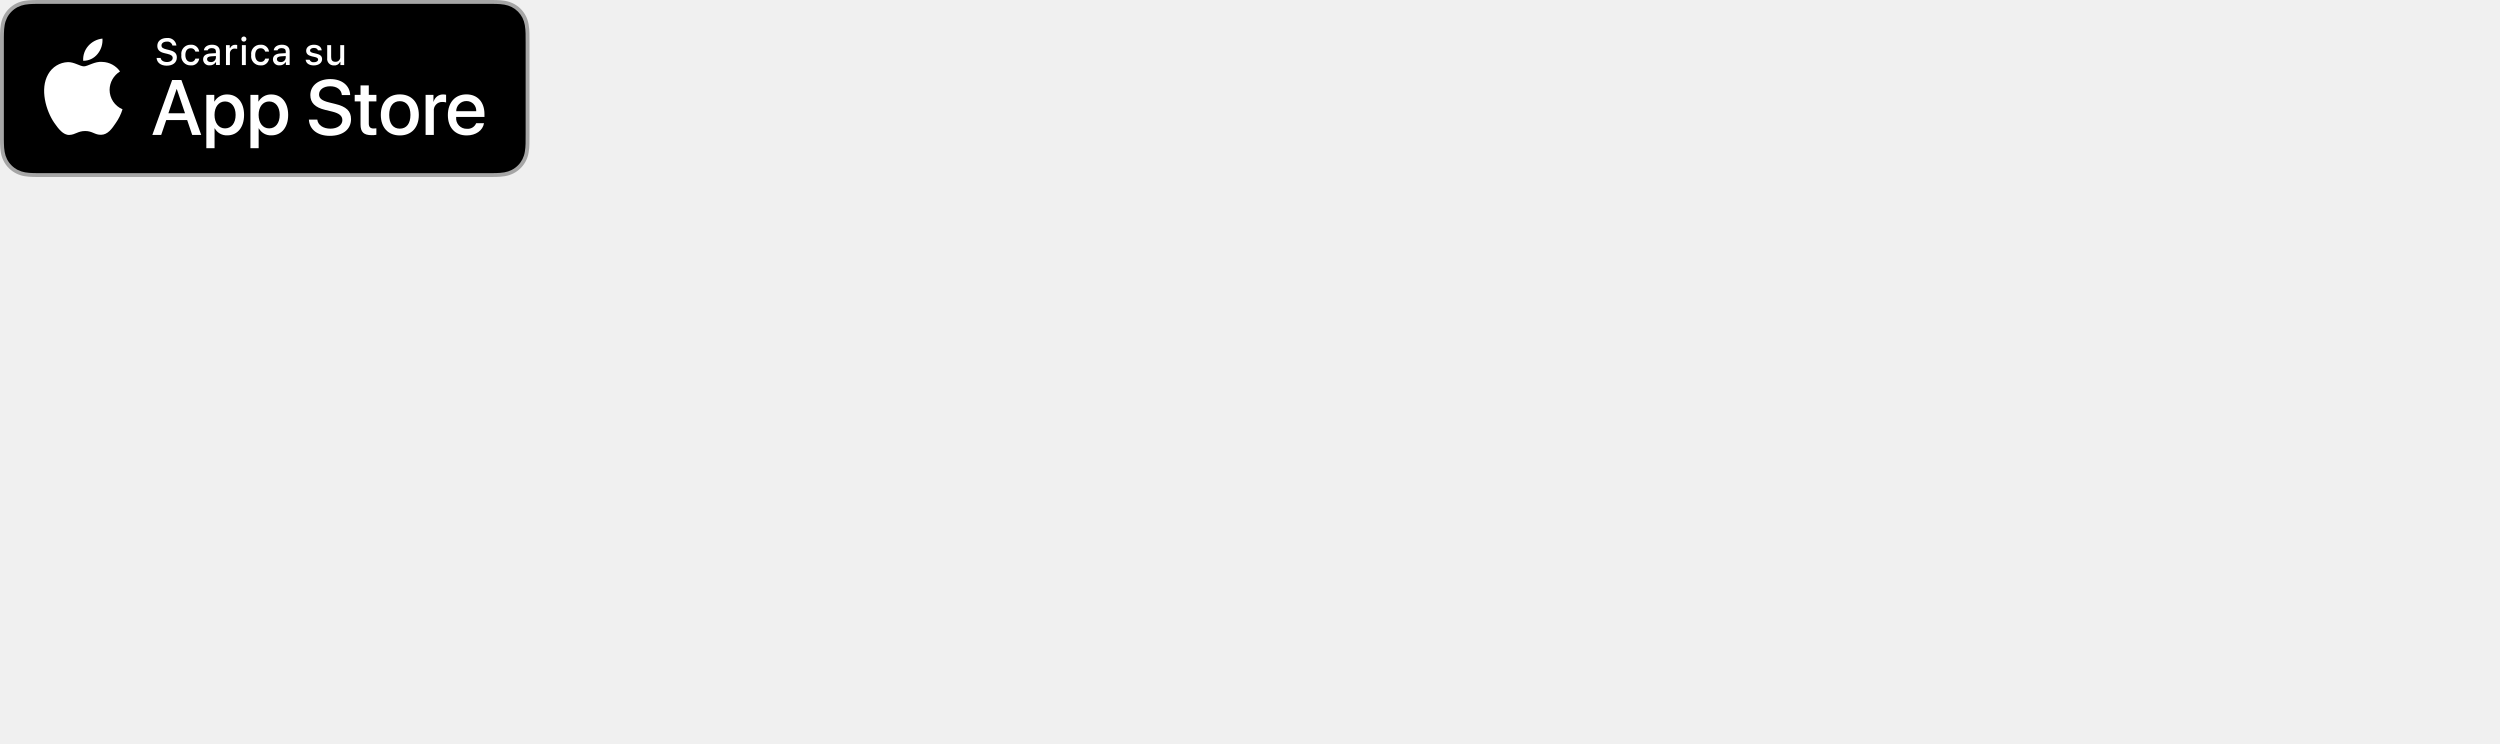
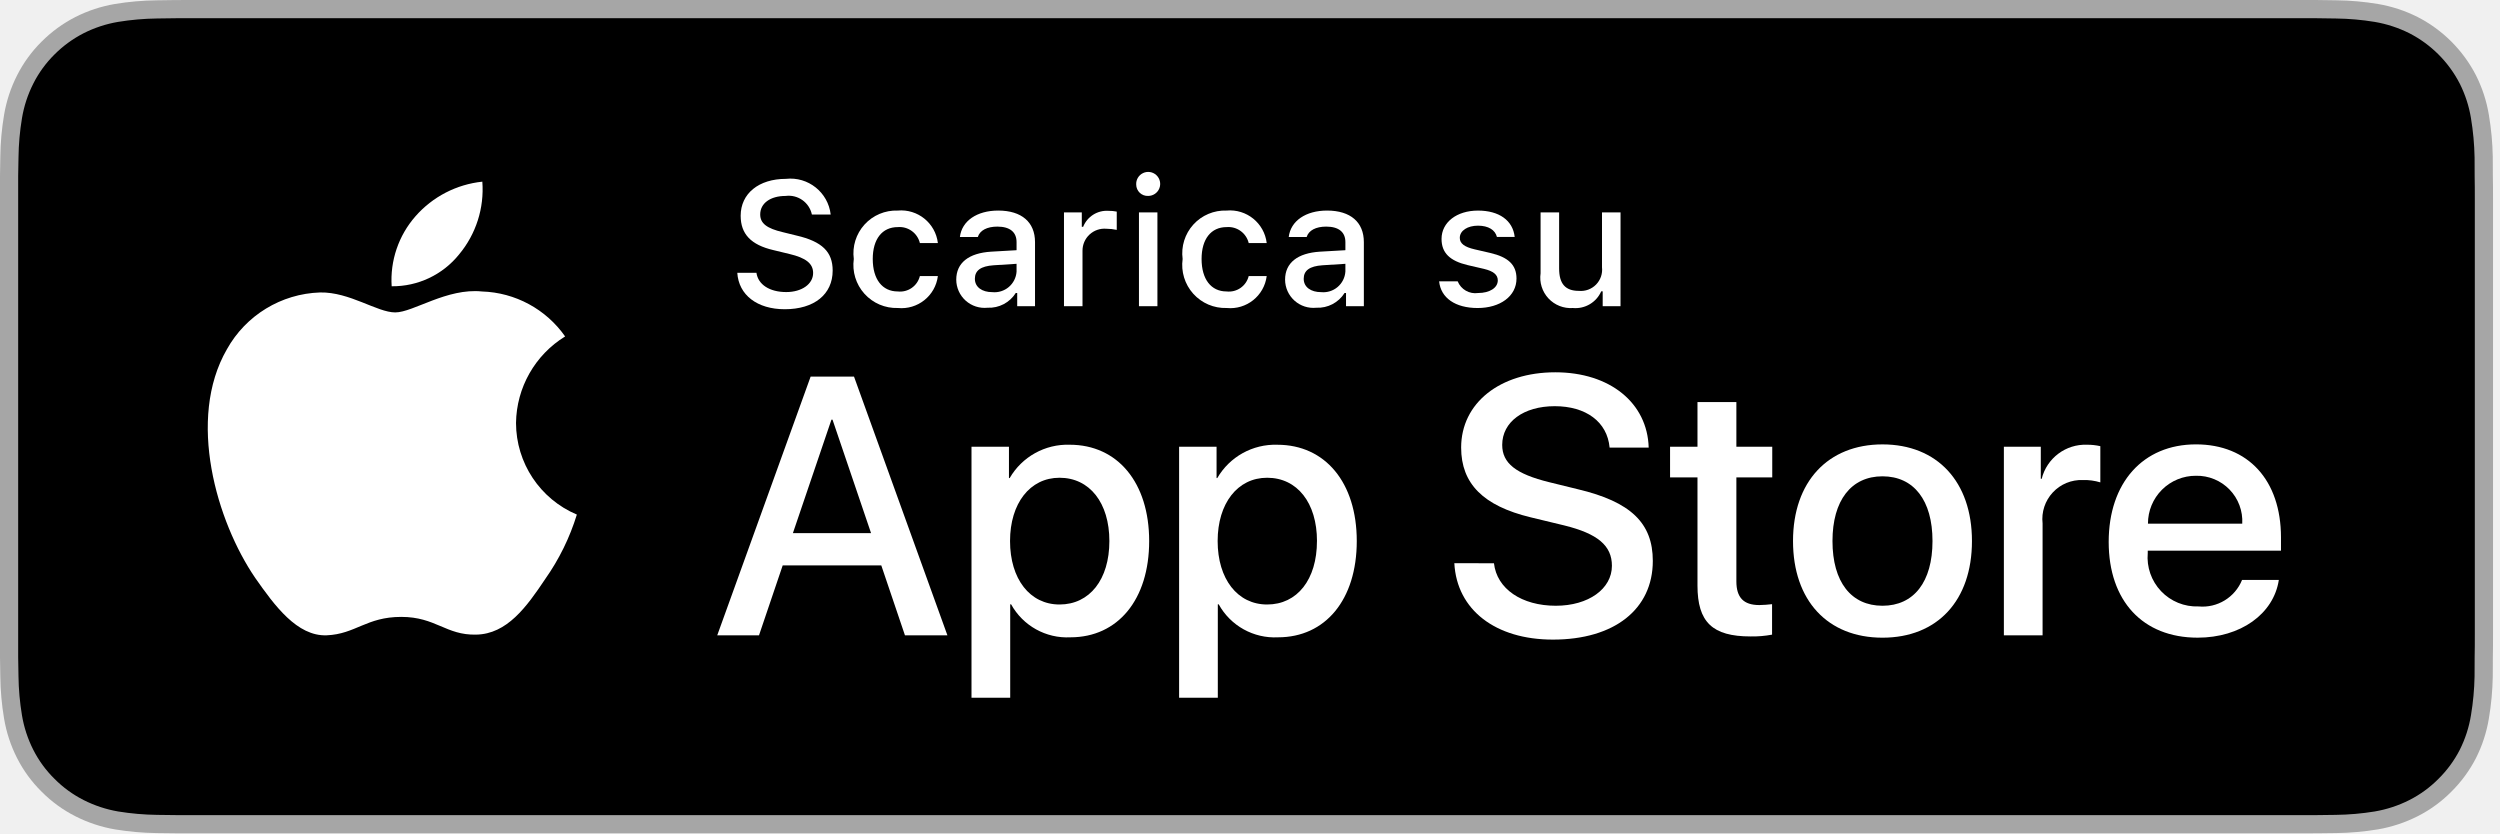
- <svg xmlns="http://www.w3.org/2000/svg" id="livetype" width="565" height="168" viewBox="0 0 565 168">
+ <svg xmlns="http://www.w3.org/2000/svg" viewBox="0 0 120 40">
  <g>
    <g>
      <g>
        <path d="M110.135,0H9.535c-.367,0-.729,0-1.095.002-.306.002-.61.008-.919.013A13.215,13.215,0,0,0,5.517.191a6.665,6.665,0,0,0-1.901.627A6.438,6.438,0,0,0,1.998,1.997,6.258,6.258,0,0,0,.819,3.618a6.601,6.601,0,0,0-.625,1.903,12.993,12.993,0,0,0-.179,2.002C.006,7.83.005,8.138,0,8.444V31.559c.005.31.006.611.015.922a12.992,12.992,0,0,0,.179,2.002,6.588,6.588,0,0,0,.625,1.904A6.208,6.208,0,0,0,1.998,38.001a6.274,6.274,0,0,0,1.619,1.179,6.701,6.701,0,0,0,1.901.631,13.455,13.455,0,0,0,2.004.177c.309.007.613.011.919.011C8.806,40,9.168,40,9.535,40H110.135c.359,0,.725,0,1.084-.002.305,0,.617-.004.922-.011a13.279,13.279,0,0,0,2-.177,6.804,6.804,0,0,0,1.908-.631,6.277,6.277,0,0,0,1.617-1.179,6.395,6.395,0,0,0,1.182-1.614,6.604,6.604,0,0,0,.619-1.904,13.506,13.506,0,0,0,.186-2.002c.004-.311.004-.611.004-.922.008-.363.008-.725.008-1.094V9.536c0-.366,0-.729-.008-1.092,0-.307,0-.614-.004-.921a13.507,13.507,0,0,0-.186-2.002,6.618,6.618,0,0,0-.619-1.903,6.466,6.466,0,0,0-2.799-2.8,6.768,6.768,0,0,0-1.908-.627,13.044,13.044,0,0,0-2-.177c-.305-.005-.617-.011-.922-.013-.359-.002-.725-.002-1.084-.002Z" style="fill: #a6a6a6" />
        <path d="M8.445,39.125c-.305,0-.602-.004-.904-.011a12.687,12.687,0,0,1-1.869-.163,5.884,5.884,0,0,1-1.657-.548,5.406,5.406,0,0,1-1.397-1.017,5.321,5.321,0,0,1-1.021-1.397,5.722,5.722,0,0,1-.543-1.657,12.414,12.414,0,0,1-.167-1.875c-.006-.211-.015-.913-.015-.913V8.444S.882,7.753.888,7.55a12.37,12.37,0,0,1,.166-1.872,5.755,5.755,0,0,1,.543-1.662A5.373,5.373,0,0,1,2.612,2.618,5.565,5.565,0,0,1,4.014,1.595a5.823,5.823,0,0,1,1.653-.544A12.586,12.586,0,0,1,7.543.887L8.445.875H111.214l.913.013a12.385,12.385,0,0,1,1.858.163,5.938,5.938,0,0,1,1.671.548,5.594,5.594,0,0,1,2.415,2.42,5.763,5.763,0,0,1,.535,1.649,12.995,12.995,0,0,1,.174,1.887c.003.283.003.587.003.89.008.375.008.732.008,1.092V30.465c0,.363,0,.718-.008,1.075,0,.325,0,.623-.004.93a12.731,12.731,0,0,1-.171,1.853,5.739,5.739,0,0,1-.54,1.67,5.48,5.48,0,0,1-1.016,1.386,5.413,5.413,0,0,1-1.399,1.022,5.862,5.862,0,0,1-1.668.55,12.542,12.542,0,0,1-1.869.163c-.293.007-.6.011-.897.011l-1.084.002Z" />
      </g>
      <g id="_Group_" data-name="&lt;Group&gt;">
        <g id="_Group_2" data-name="&lt;Group&gt;">
          <g id="_Group_3" data-name="&lt;Group&gt;">
            <path id="_Path_" data-name="&lt;Path&gt;" d="M24.769,20.301a4.949,4.949,0,0,1,2.357-4.152,5.066,5.066,0,0,0-3.991-2.158c-1.679-.176-3.307,1.005-4.163,1.005-.872,0-2.19-.987-3.608-.958a5.315,5.315,0,0,0-4.473,2.728c-1.934,3.348-.491,8.269,1.361,10.976.927,1.325,2.01,2.806,3.428,2.753,1.387-.058,1.905-.884,3.579-.884,1.659,0,2.145.884,3.591.851,1.488-.024,2.426-1.331,3.321-2.669a10.962,10.962,0,0,0,1.518-3.093A4.782,4.782,0,0,1,24.769,20.301Z" style="fill: #fff" />
            <path id="_Path_2" data-name="&lt;Path&gt;" d="M22.037,12.211a4.872,4.872,0,0,0,1.115-3.491,4.957,4.957,0,0,0-3.208,1.66,4.636,4.636,0,0,0-1.144,3.361A4.099,4.099,0,0,0,22.037,12.211Z" style="fill: #fff" />
          </g>
        </g>
        <g>
          <path d="M42.302,27.14h-4.733l-1.137,3.356H34.427l4.483-12.418h2.083l4.483,12.418H43.438ZM38.059,25.591h3.752l-1.85-5.447h-.052Z" style="fill: #fff" />
          <path d="M55.16,25.97c0,2.813-1.506,4.621-3.778,4.621a3.069,3.069,0,0,1-2.849-1.584h-.043v4.484h-1.858V21.442H48.43v1.506h.034a3.212,3.212,0,0,1,2.883-1.601C53.645,21.348,55.16,23.164,55.16,25.97Zm-1.91,0c0-1.833-.947-3.038-2.393-3.038-1.42,0-2.375,1.23-2.375,3.038,0,1.824.955,3.046,2.375,3.046C52.302,29.016,53.25,27.819,53.25,25.97Z" style="fill: #fff" />
          <path d="M65.125,25.97c0,2.813-1.506,4.621-3.778,4.621a3.069,3.069,0,0,1-2.849-1.584h-.043v4.484h-1.858V21.442H58.395v1.506h.034A3.212,3.212,0,0,1,61.312,21.348C63.61,21.348,65.125,23.164,65.125,25.97Zm-1.91,0c0-1.833-.947-3.038-2.393-3.038-1.42,0-2.375,1.23-2.375,3.038,0,1.824.955,3.046,2.375,3.046C62.267,29.016,63.214,27.819,63.214,25.97Z" style="fill: #fff" />
          <path d="M71.71,27.036c.138,1.231,1.334,2.04,2.969,2.04,1.566,0,2.693-.809,2.693-1.919,0-.964-.68-1.541-2.289-1.937l-1.609-.388c-2.28-.551-3.339-1.617-3.339-3.348,0-2.143,1.867-3.614,4.519-3.614,2.624,0,4.423,1.472,4.483,3.614h-1.876c-.112-1.239-1.137-1.987-2.634-1.987s-2.521.757-2.521,1.858c0,.878.654,1.395,2.255,1.79l1.368.336c2.548.603,3.606,1.626,3.606,3.442,0,2.323-1.851,3.778-4.794,3.778-2.754,0-4.613-1.421-4.733-3.667Z" style="fill: #fff" />
          <path d="M83.346,19.3v2.143h1.722v1.472H83.346v4.991c0,.775.345,1.137,1.102,1.137a5.808,5.808,0,0,0,.611-.043v1.463a5.104,5.104,0,0,1-1.032.086c-1.833,0-2.548-.688-2.548-2.444V22.914H80.163V21.442H81.479V19.3Z" style="fill: #fff" />
          <path d="M86.065,25.97c0-2.849,1.678-4.639,4.294-4.639,2.625,0,4.295,1.79,4.295,4.639,0,2.856-1.661,4.639-4.295,4.639C87.726,30.608,86.065,28.826,86.065,25.97Zm6.695,0c0-1.954-.896-3.107-2.401-3.107s-2.4,1.162-2.4,3.107c0,1.962.895,3.106,2.4,3.106S92.76,27.932,92.76,25.97Z" style="fill: #fff" />
          <path d="M96.186,21.442h1.772v1.541h.043a2.159,2.159,0,0,1,2.178-1.636,2.866,2.866,0,0,1,.637.069v1.738a2.598,2.598,0,0,0-.835-.112,1.873,1.873,0,0,0-1.937,2.083v5.37h-1.858Z" style="fill: #fff" />
          <path d="M109.384,27.837c-.25,1.644-1.851,2.771-3.898,2.771-2.634,0-4.269-1.765-4.269-4.596,0-2.84,1.644-4.682,4.19-4.682,2.505,0,4.08,1.721,4.08,4.466v.637h-6.395v.112a2.358,2.358,0,0,0,2.436,2.564,2.048,2.048,0,0,0,2.091-1.273Zm-6.282-2.702h4.526a2.177,2.177,0,0,0-2.221-2.298A2.292,2.292,0,0,0,103.102,25.135Z" style="fill: #fff" />
        </g>
      </g>
    </g>
    <g id="_Group_4" data-name="&lt;Group&gt;">
      <g>
        <path d="M36.309,13.093c.078.566.632.926,1.431.926.744,0,1.29-.384,1.29-.914,0-.455-.348-.728-1.138-.914l-.769-.186c-1.079-.252-1.571-.773-1.571-1.65,0-1.063.868-1.77,2.171-1.77a1.947,1.947,0,0,1,2.15,1.712h-.902A1.139,1.139,0,0,0,37.71,9.405c-.732,0-1.22.352-1.22.889,0,.426.314.67,1.092.852l.657.162c1.224.285,1.729.781,1.729,1.679,0,1.141-.885,1.856-2.299,1.856-1.323,0-2.213-.682-2.279-1.749Z" style="fill: #fff" />
        <path d="M44.154,11.666a1.005,1.005,0,0,0-1.063-.765c-.744,0-1.199.57-1.199,1.53,0,.976.459,1.559,1.199,1.559a.979.979,0,0,0,1.063-.74h.864a1.762,1.762,0,0,1-1.923,1.534,2.068,2.068,0,0,1-2.113-2.353,2.053,2.053,0,0,1,2.108-2.324,1.777,1.777,0,0,1,1.928,1.559Z" style="fill: #fff" />
        <path d="M45.9,13.424c0-.811.604-1.278,1.675-1.344l1.22-.07v-.389c0-.476-.314-.744-.922-.744-.496,0-.84.182-.938.5h-.86c.091-.773.818-1.27,1.84-1.27,1.129,0,1.766.562,1.766,1.513v3.077h-.855v-.633h-.07a1.515,1.515,0,0,1-1.353.707A1.36,1.36,0,0,1,45.9,13.424Zm2.895-.385v-.376l-1.1.07c-.62.042-.901.252-.901.649,0,.405.352.641.835.641A1.062,1.062,0,0,0,48.795,13.04Z" style="fill: #fff" />
        <path d="M51.071,10.195h.855v.69h.066a1.221,1.221,0,0,1,1.216-.765,1.868,1.868,0,0,1,.396.037v.877a2.434,2.434,0,0,0-.496-.054A1.055,1.055,0,0,0,51.96,12.039v2.659h-.889Z" style="fill: #fff" />
        <path d="M54.538,8.863a.576.576,0,1,1,.575.541A.547.547,0,0,1,54.538,8.863Zm.132,1.332h.886v4.503h-.886Z" style="fill: #fff" />
        <path d="M59.938,11.666a1.005,1.005,0,0,0-1.063-.765c-.744,0-1.199.57-1.199,1.53,0,.976.459,1.559,1.199,1.559a.979.979,0,0,0,1.063-.74h.864a1.762,1.762,0,0,1-1.923,1.534,2.068,2.068,0,0,1-2.113-2.353,2.053,2.053,0,0,1,2.108-2.324,1.777,1.777,0,0,1,1.928,1.559Z" style="fill: #fff" />
        <path d="M61.684,13.424c0-.811.604-1.278,1.675-1.344l1.22-.07v-.389c0-.476-.314-.744-.922-.744-.496,0-.84.182-.938.5h-.86c.091-.773.818-1.27,1.84-1.27,1.129,0,1.766.562,1.766,1.513v3.077h-.856v-.633h-.07a1.515,1.515,0,0,1-1.353.707A1.36,1.36,0,0,1,61.684,13.424Zm2.895-.385v-.376l-1.1.07c-.62.042-.901.252-.901.649,0,.405.352.641.835.641A1.062,1.062,0,0,0,64.578,13.04Z" style="fill: #fff" />
        <path d="M70.943,10.108c1.013,0,1.675.471,1.762,1.265h-.853c-.082-.331-.405-.541-.909-.541-.496,0-.873.235-.873.587,0,.269.228.438.716.55l.748.173c.856.199,1.258.567,1.258,1.229,0,.848-.79,1.414-1.865,1.414-1.071,0-1.77-.484-1.849-1.282h.89a.914.914,0,0,0,.979.562c.554,0,.947-.248.947-.608,0-.269-.211-.442-.662-.55l-.785-.182c-.856-.203-1.253-.587-1.253-1.257C69.194,10.67,69.925,10.108,70.943,10.108Z" style="fill: #fff" />
        <path d="M77.785,14.698h-.856v-.715h-.07a1.35,1.35,0,0,1-1.36.802,1.462,1.462,0,0,1-1.551-1.667V10.195h.89v2.692c0,.728.293,1.075.946,1.075a1.022,1.022,0,0,0,1.112-1.133V10.195h.89Z" style="fill: #fff" />
      </g>
    </g>
  </g>
</svg>
